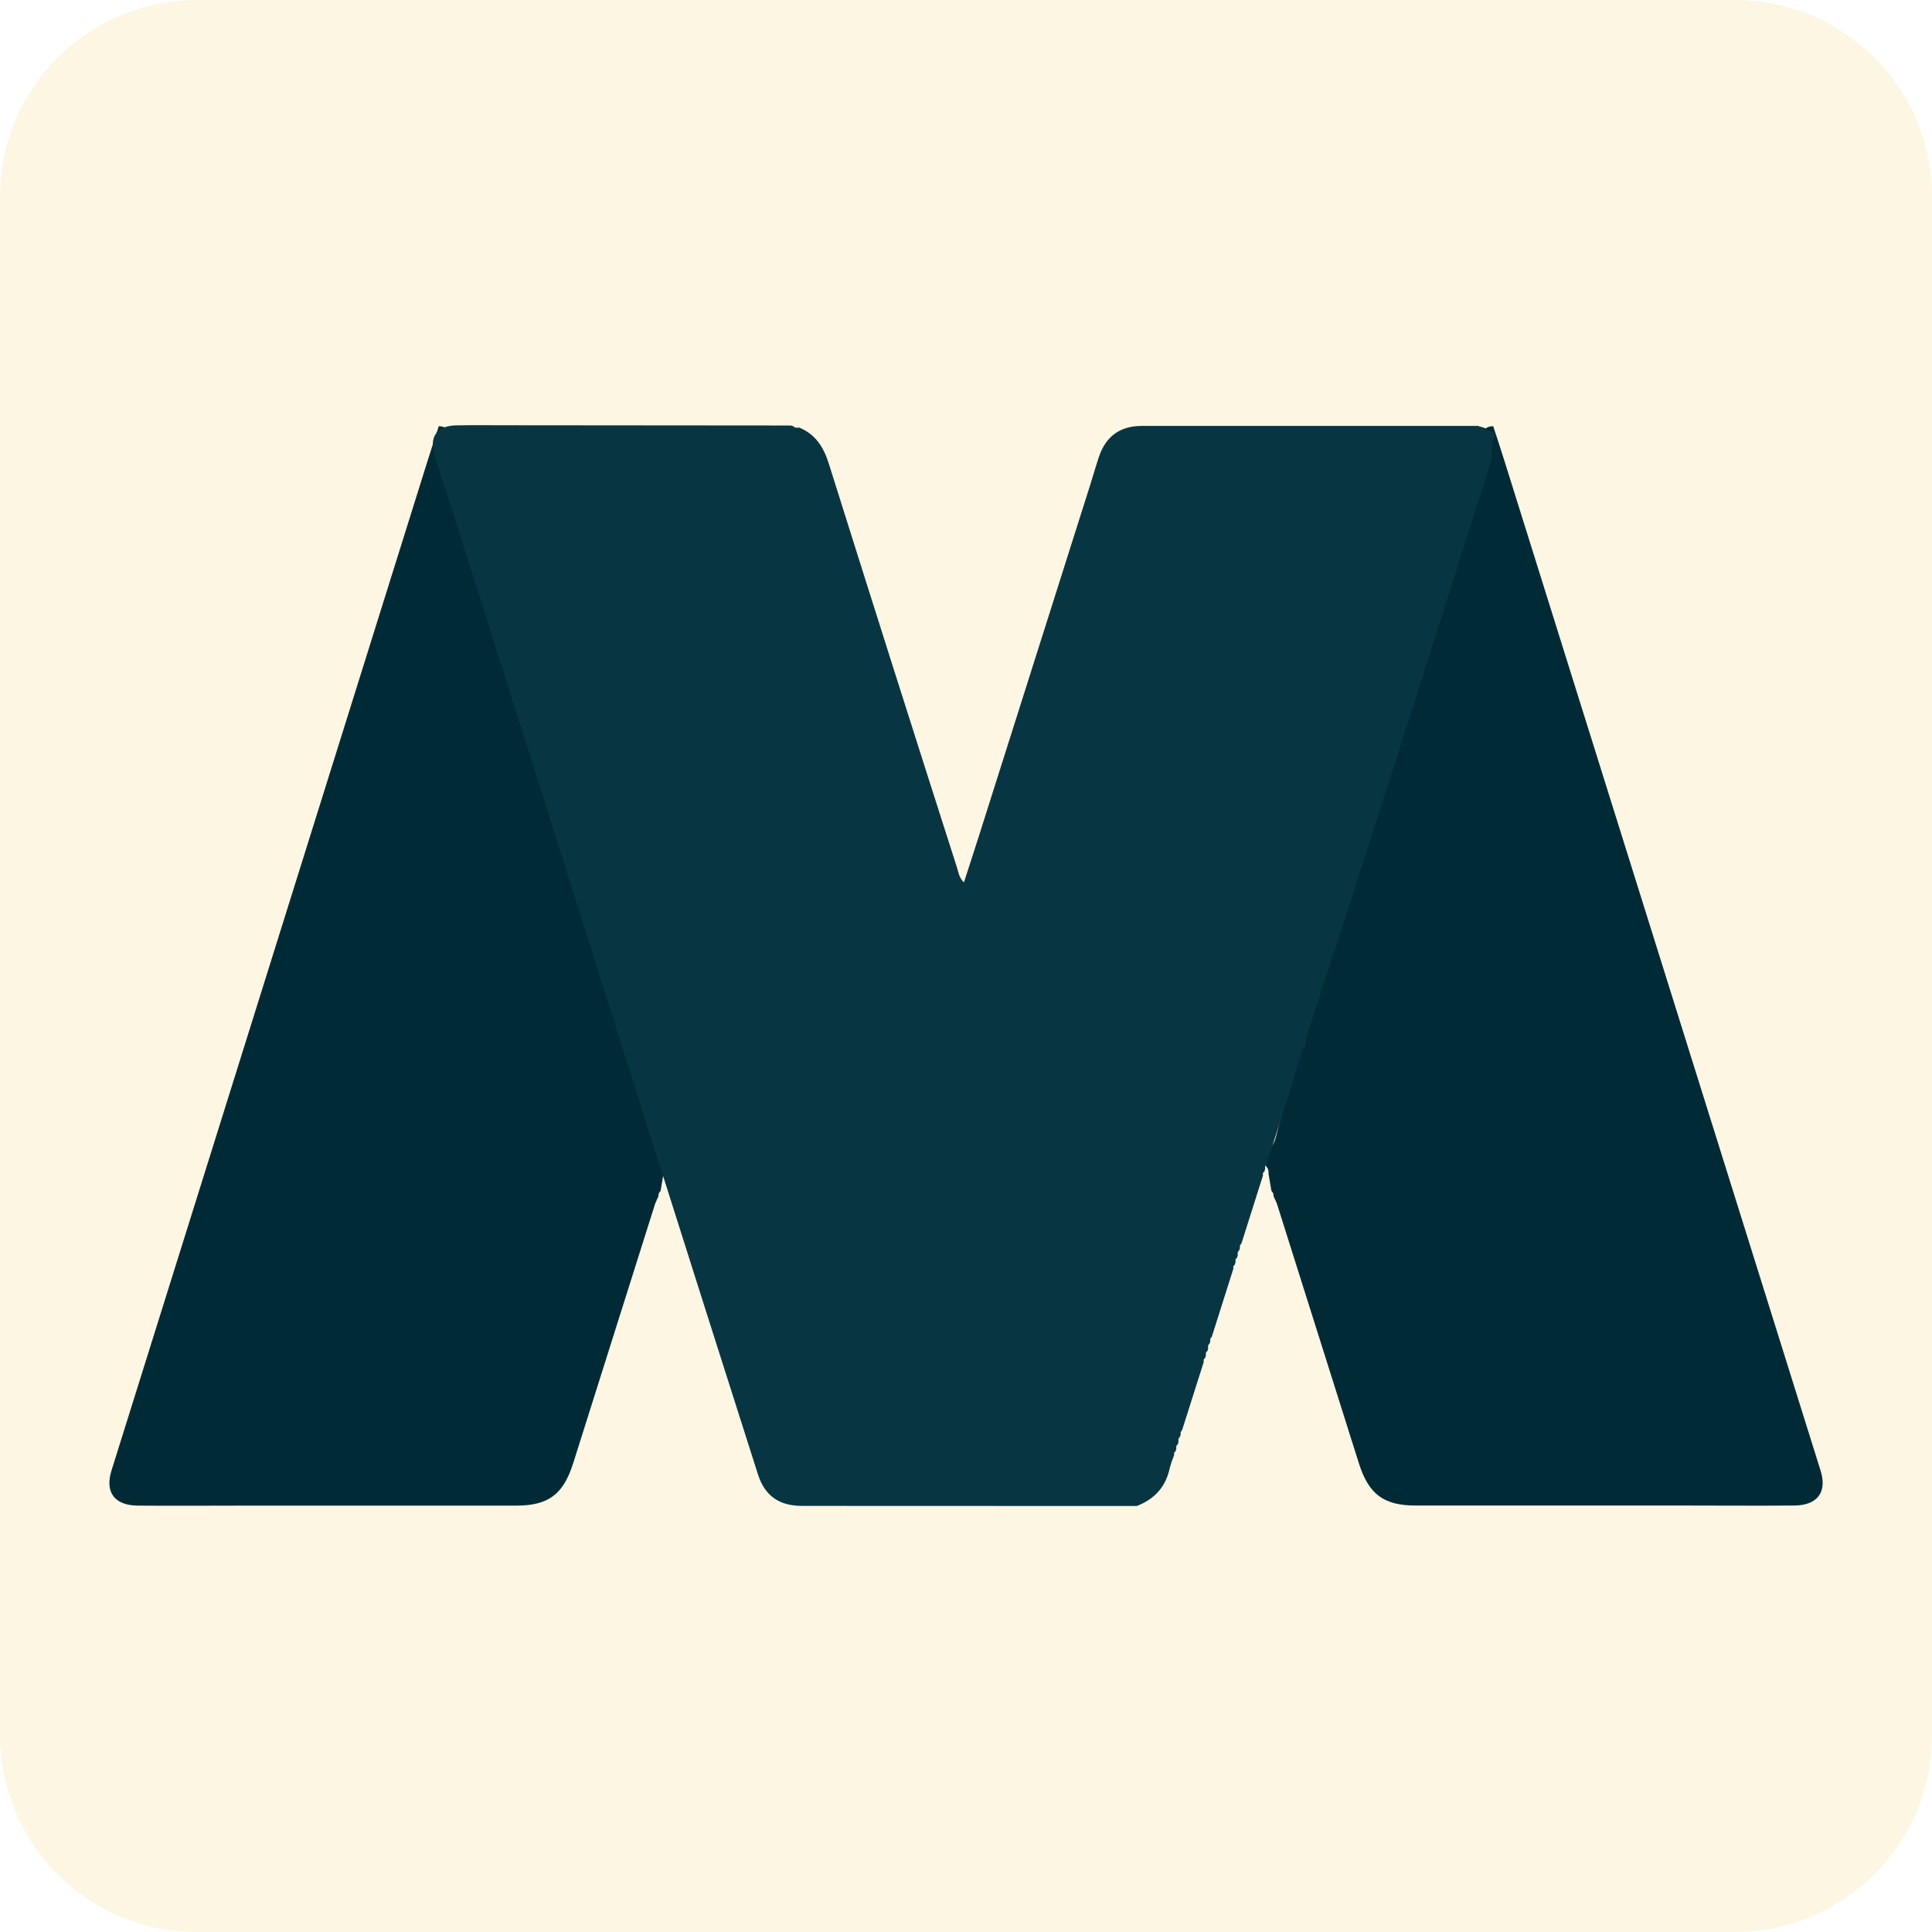
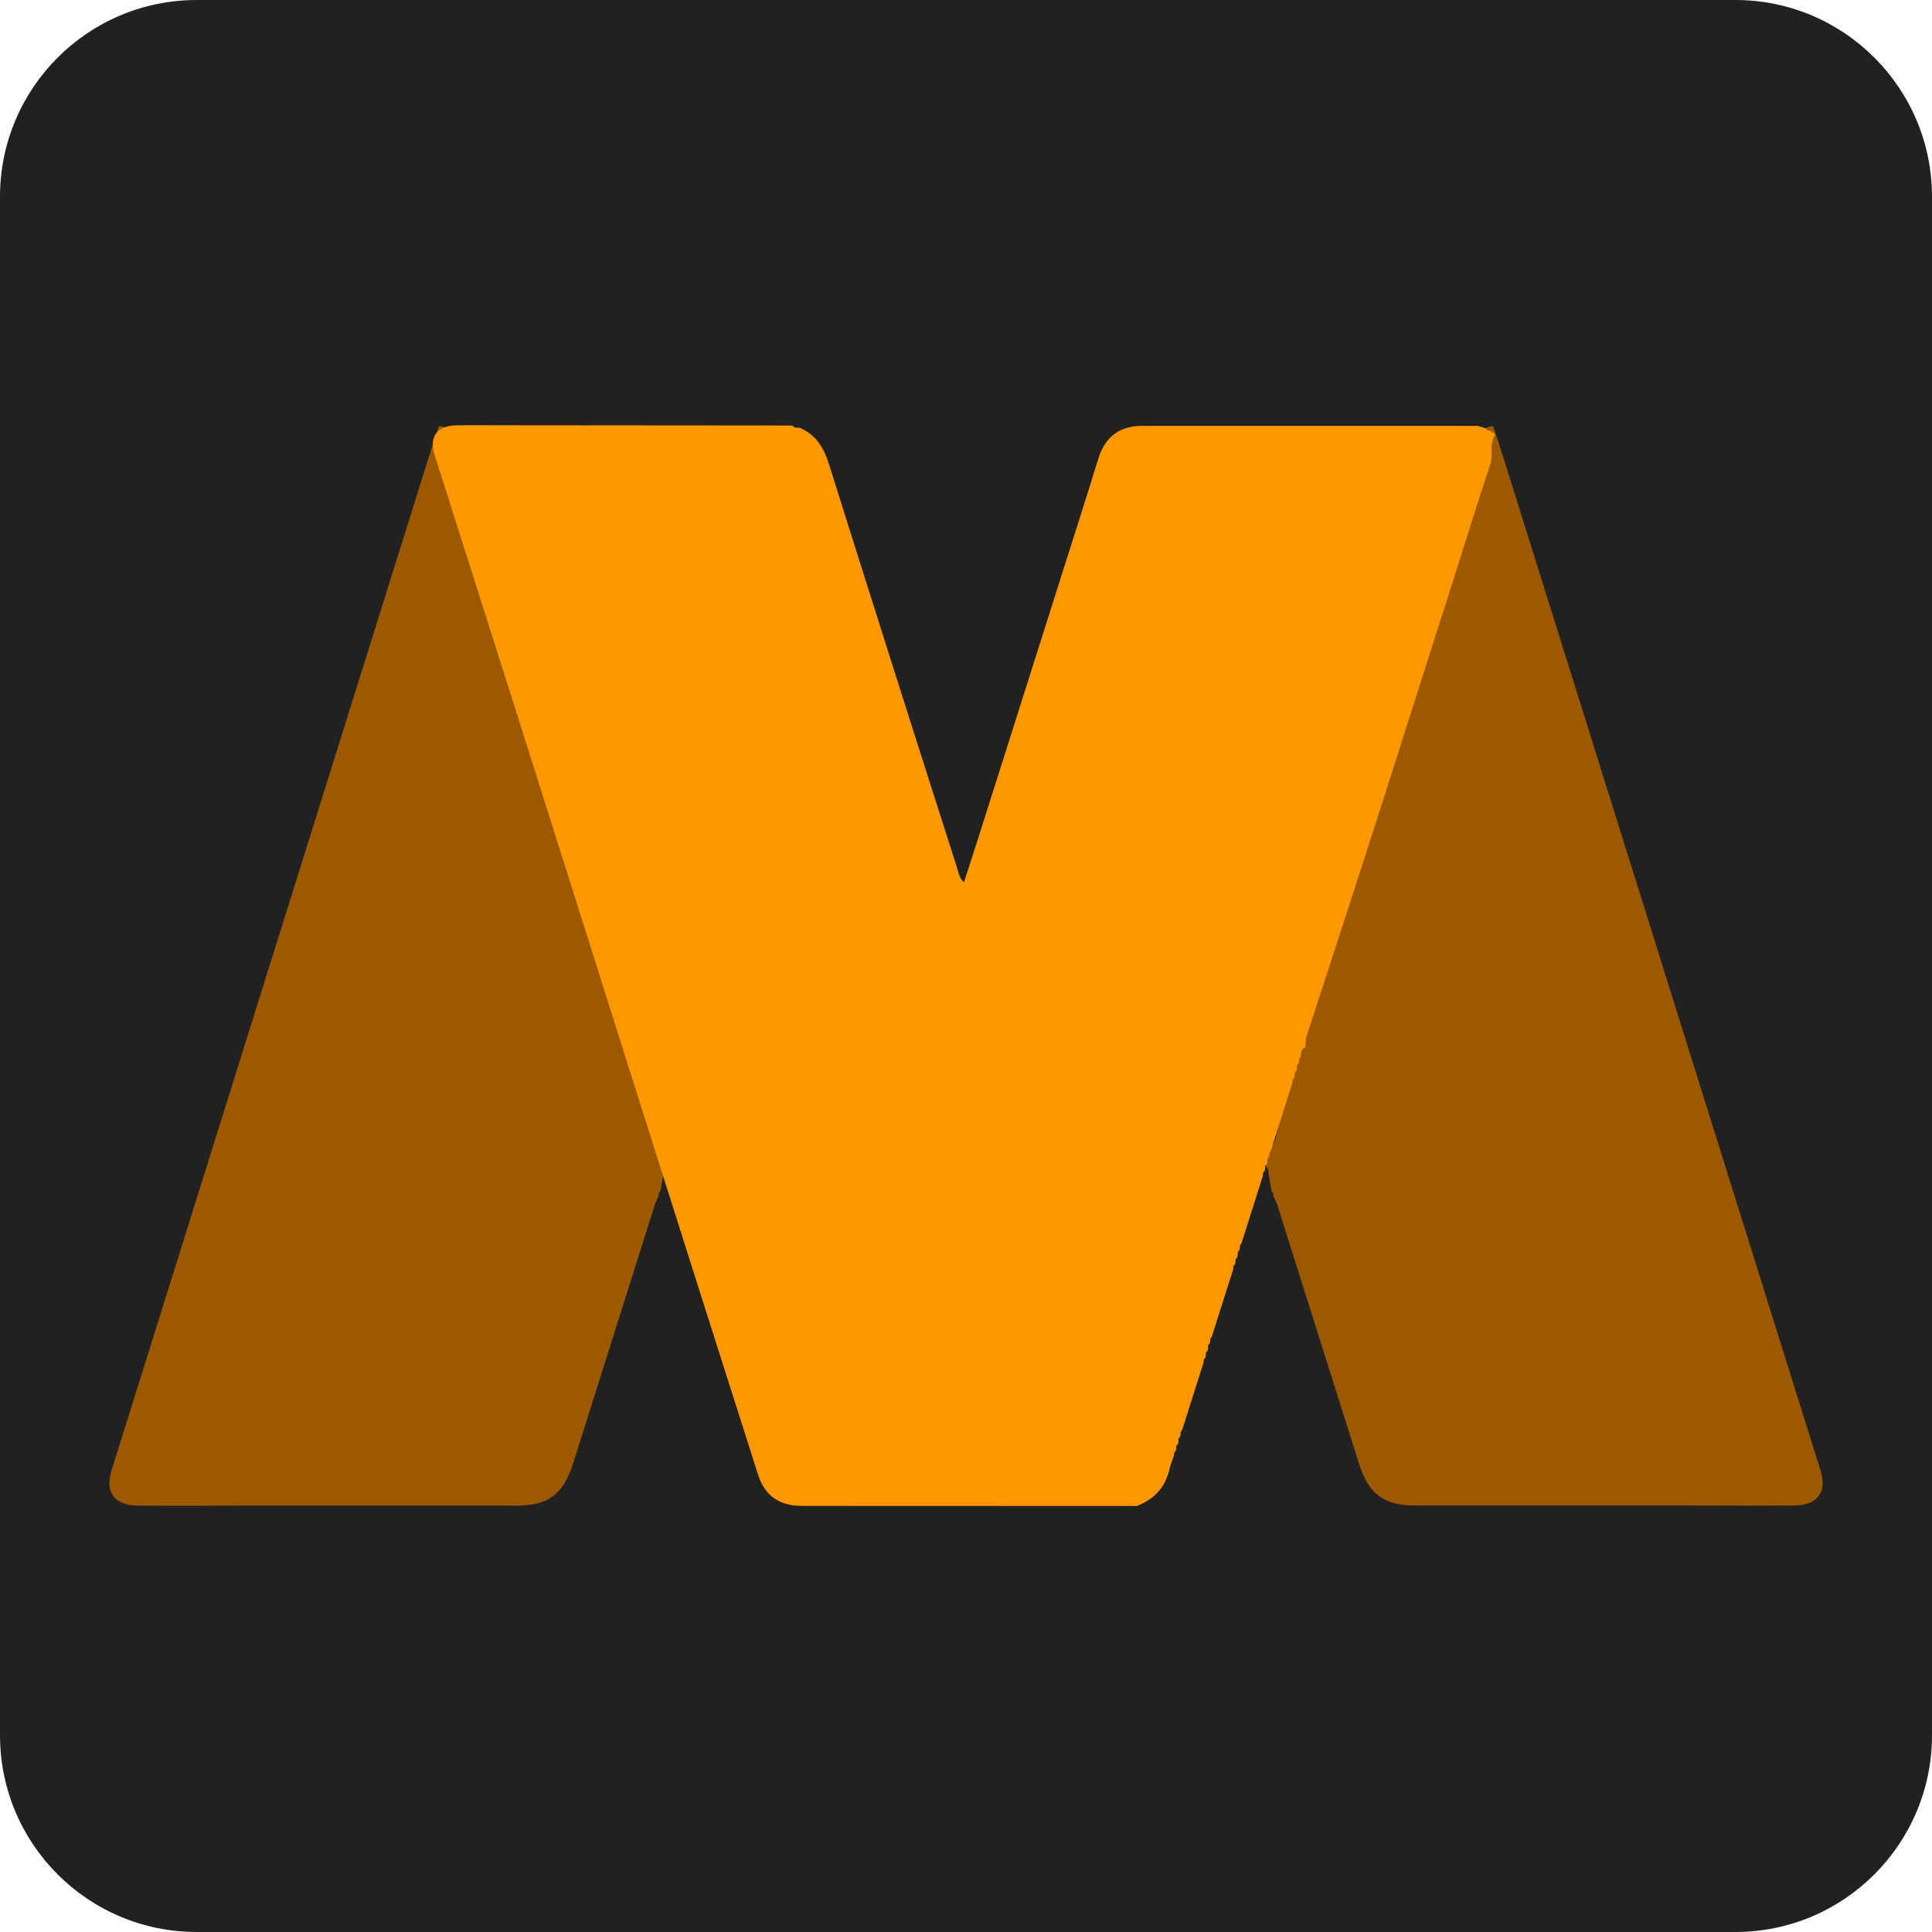
<svg xmlns="http://www.w3.org/2000/svg" viewBox="0 0 848 848">
  <defs>
-     <style>.cls-1{fill:#fdf6e3}.cls-2{fill:#002b36}.cls-3{fill:#073642}</style>
+     <style>.cls-1{fill:#212121}.cls-2{fill:#9c5900}.cls-3{fill:#ff9800}</style>
  </defs>
  <g id="Layer_2" data-name="Layer 2">
    <g id="Layer_1-2" data-name="Layer 1">
      <rect class="cls-1" width="848" height="848" rx="86.35" ry="86.35" />
      <path class="cls-2" d="M559 525.07l-.13-1.27-.83-1.17-1.24-7.37c0-1.18 0-2.38-1.06-3.19l-.08-.42c0-1.17 0-2.36-1.07-3.18l-.54-.19v-2.07c3.86-1.21 5.38-4.46 6.2-8 3.75-15.93 9.53-31.27 13.53-47.11 1.64-6.5 5.08-12.28 5.94-19.14a68.86 68.86 0 0 1 5.24-19.23c4.29-9.62 6.35-19.86 9.4-29.81 3.79-12.37 6-25.26 10.31-37.44C610.56 328.59 614 310.94 620 294c4.06-11.49 6.92-23.41 10.72-35 3.18-9.71 6-19.58 8.85-29.32 3.81-13.18 7.39-26.47 11.37-39.63.73-2.43 2.4-2.87 4.46-3 1.64 5 3.32 10.08 4.9 15.14q69.41 221.65 138.8 443.31c2.95 9.42-1.34 15.23-11.58 15.31-16.05.14-32.11 0-48.16 0h-118c-14 0-20.61-4.92-24.92-18.56l-36-114c-.44-1.05-.99-2.1-1.44-3.18zm-270 0l.13-1.27.83-1.17 1.24-7.37c0-1.18 0-2.38 1.06-3.19l.08-.42c0-1.17 0-2.36 1.07-3.18l.54-.19v-2.07c-3.86-1.21-5.38-4.46-6.2-8-3.75-15.93-9.53-31.27-13.53-47.11-1.64-6.5-5.08-12.28-5.94-19.14a68.86 68.86 0 0 0-5.24-19.23c-4.29-9.62-6.35-19.86-9.4-29.81-3.79-12.37-6-25.26-10.31-37.44C237.44 328.59 234 310.94 228 294c-4.06-11.49-6.92-23.41-10.72-35-3.18-9.71-6-19.58-8.85-29.32-3.81-13.18-7.39-26.47-11.37-39.63-.73-2.43-2.4-2.87-4.46-3-1.64 5-3.32 10.08-4.9 15.14Q118.3 423.88 48.91 645.53C46 655 50.25 660.76 60.49 660.85c16.05.14 32.11 0 48.16 0h118c14 0 20.61-4.92 24.92-18.56l36-114c.43-1.09.98-2.14 1.43-3.22z" />
      <path class="cls-3" d="M347 186.76l1.13.26c.74.9 1.73.77 2.71.66 7.19 3 10.7 8.64 13 16q27.88 88.71 56.25 177.26c.63 2 .83 4.23 3 6.36 2.24-6.93 4.4-13.48 6.48-20.06q24.34-76.75 48.66-153.5c1.41-4.43 2.68-8.91 4.15-13.32 3-8.92 9.32-13.47 18.71-13.47h147.93a.73.73 0 0 0 .79.3l2.18.72.22.12a1.81 1.81 0 0 0 1.8.94l.14.09.73.58 1 .53a2.43 2.43 0 0 0 .29.86c-2.62 3.84-.64 8.36-2 12.55-6.58 19.83-12.74 39.8-19.06 59.72C626 291.64 617.08 320 608 348.37q-16.86 52.49-34 104.91a14.1 14.1 0 0 0-1 6.35c-2 .79-1.9 2.63-2.15 4.29a2 2 0 0 0-.65 2l-.33 1a1.79 1.79 0 0 0-.6 2l-.31 1.22a1.45 1.45 0 0 0-.66 1.75l-.3 1.31a1.31 1.31 0 0 0-.62 1.67l-9.49 30a2 2 0 0 0-.65 2l-.34 1a1.8 1.8 0 0 0-.6 2l-.31 1.23a1.43 1.43 0 0 0-.65 1.74l-.34 1.34a1.26 1.26 0 0 0-.61 1.63l-9.5 30a2 2 0 0 0-.65 2l-.34 1a1.81 1.81 0 0 0-.59 2l-.32 1.23a1.44 1.44 0 0 0-.65 1.75l-.34 1.32a1.29 1.29 0 0 0-.61 1.64l-9.51 30a2 2 0 0 0-.64 2l-.35 1a1.8 1.8 0 0 0-.59 2l-.32 1.24a1.44 1.44 0 0 0-.65 1.74l-.34 1.32a1.3 1.3 0 0 0-.61 1.64l-9.52 30a2 2 0 0 0-.63 2l-.35 1a1.8 1.8 0 0 0-.58 2l-.32 1.25a1.42 1.42 0 0 0-.64 1.72l-.35 1.34a1.29 1.29 0 0 0-.61 1.63 45.44 45.44 0 0 0-1.92 5.61c-1.72 8.32-6.68 13.76-14.49 16.78l-146.91-.05c-10 0-16.35-4.33-19.39-13.87q-23.86-74.77-47.54-149.6-25.81-81.47-51.55-163-21.37-67.45-42.84-134.88c-2.46-7.76 1-12.71 9.32-12.91s16.66 0 25-.05z" />
    </g>
  </g>
</svg>
